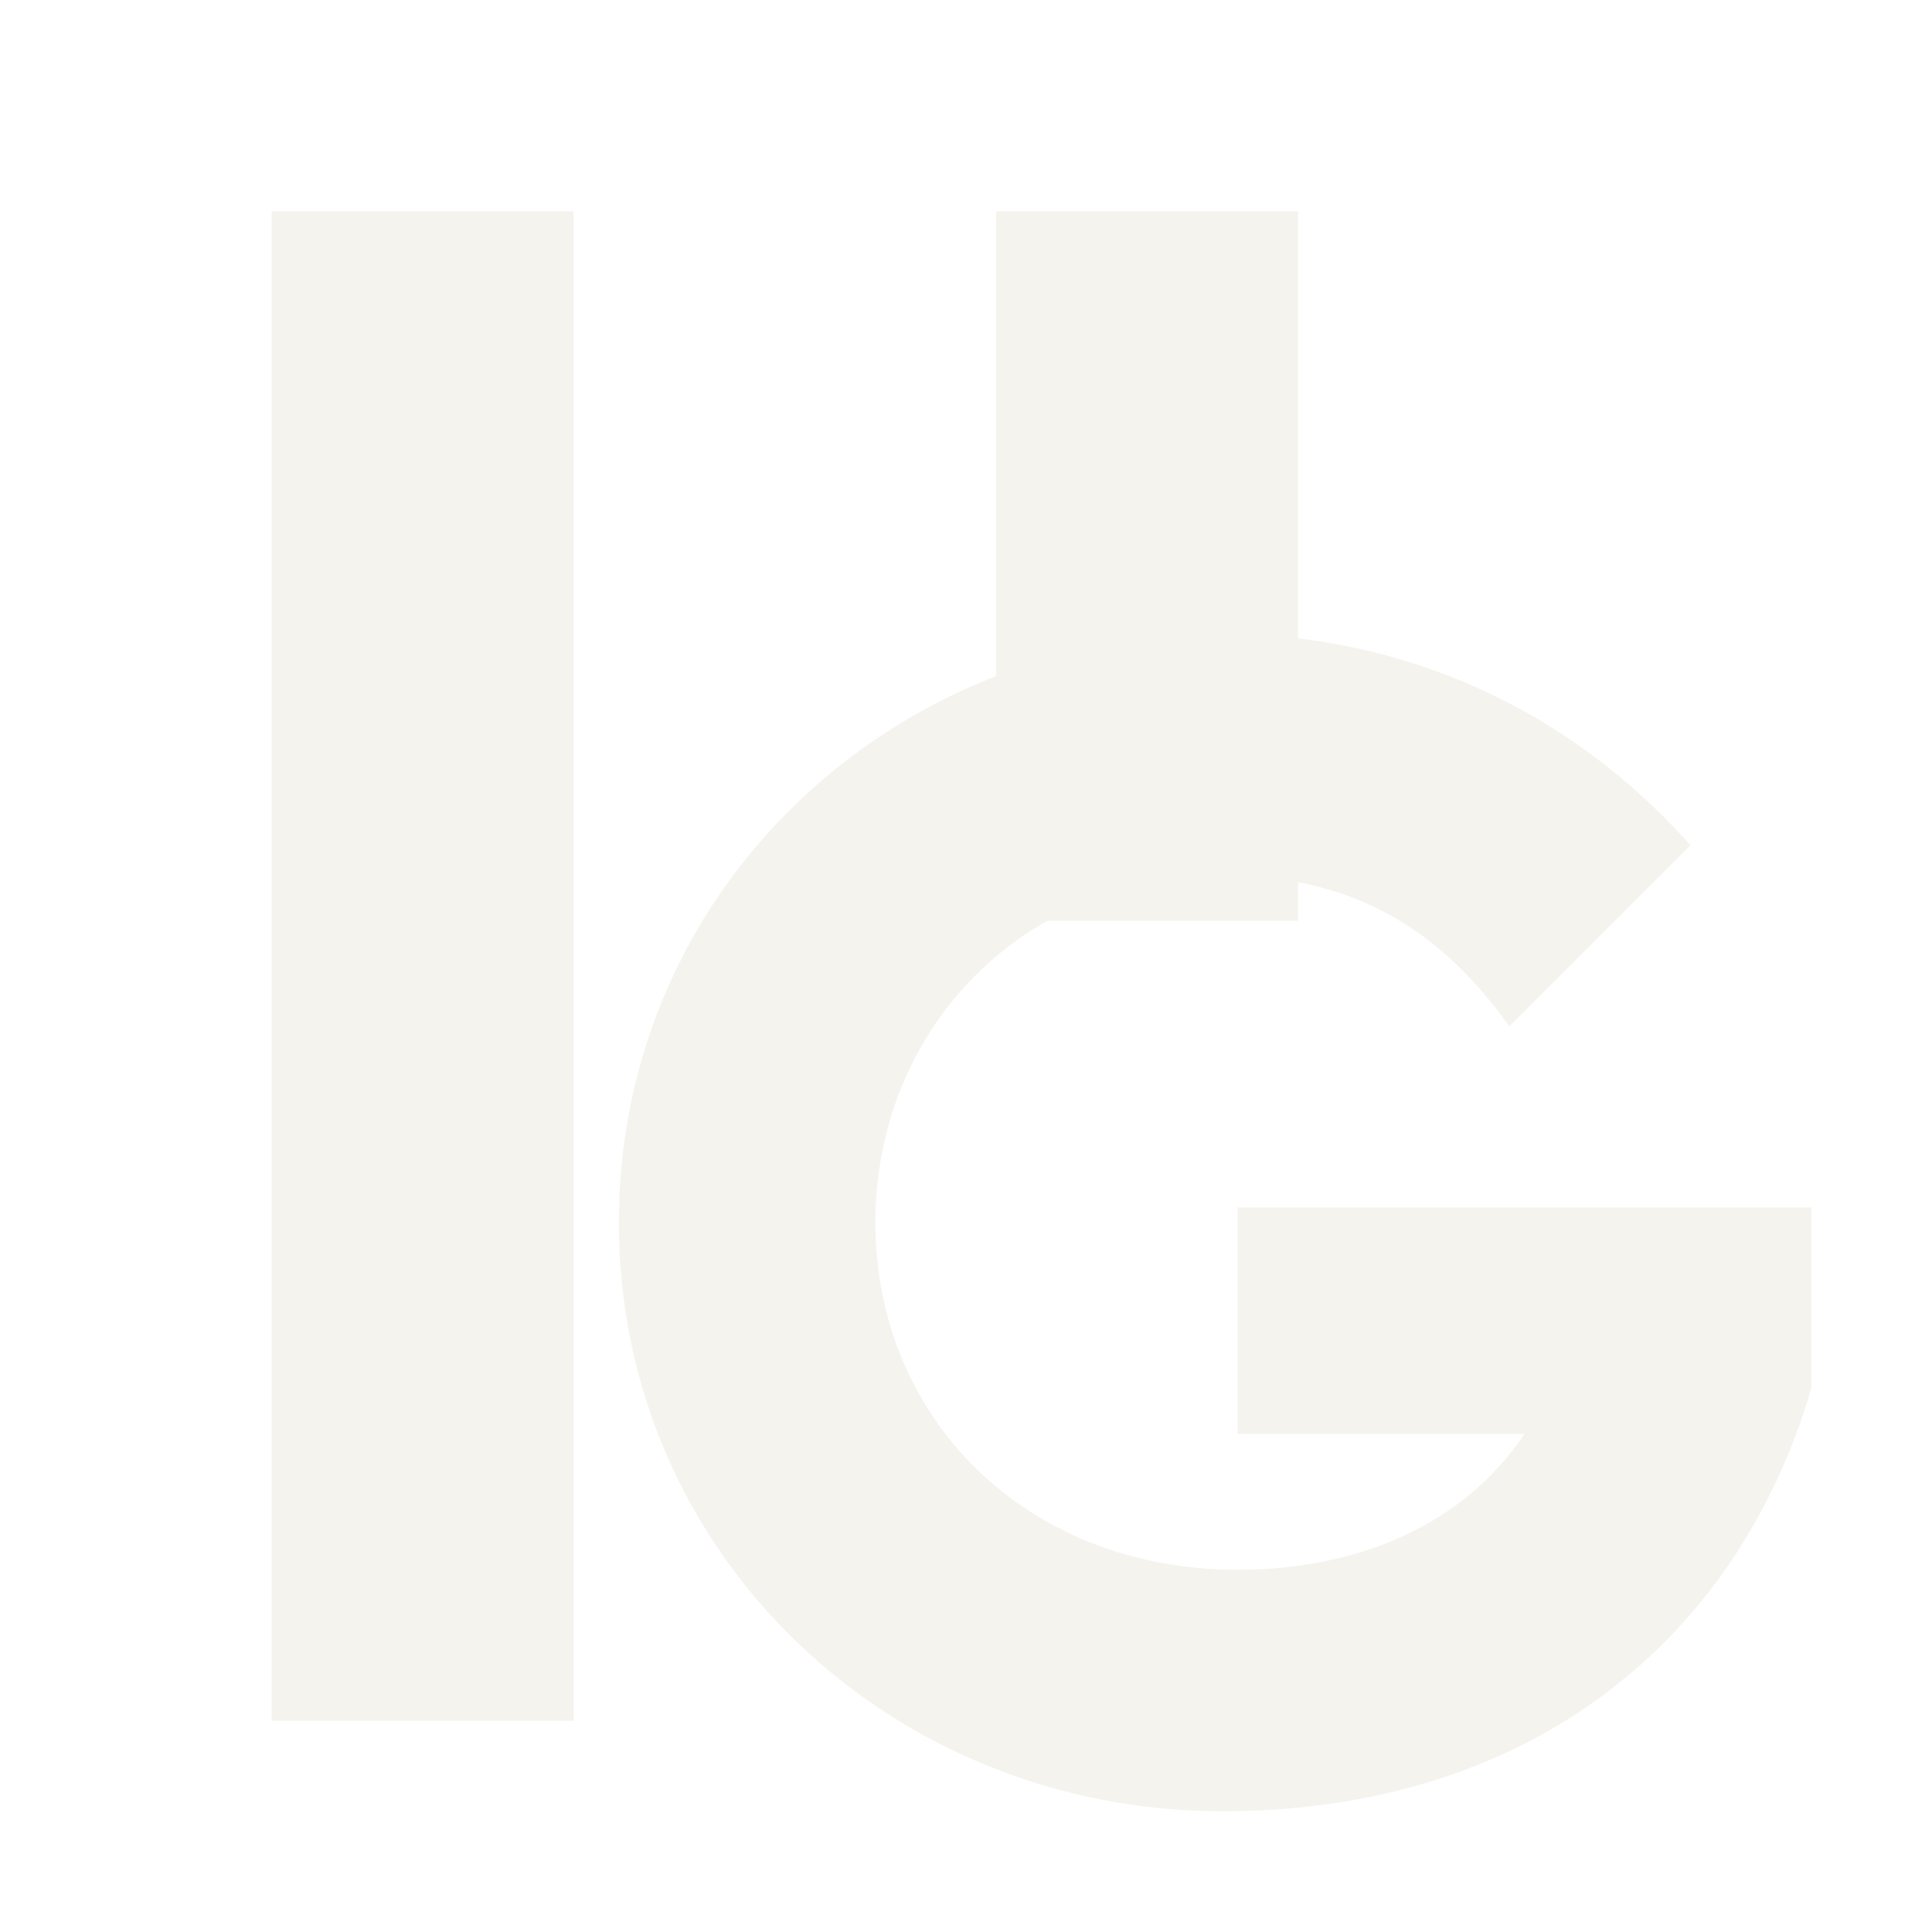
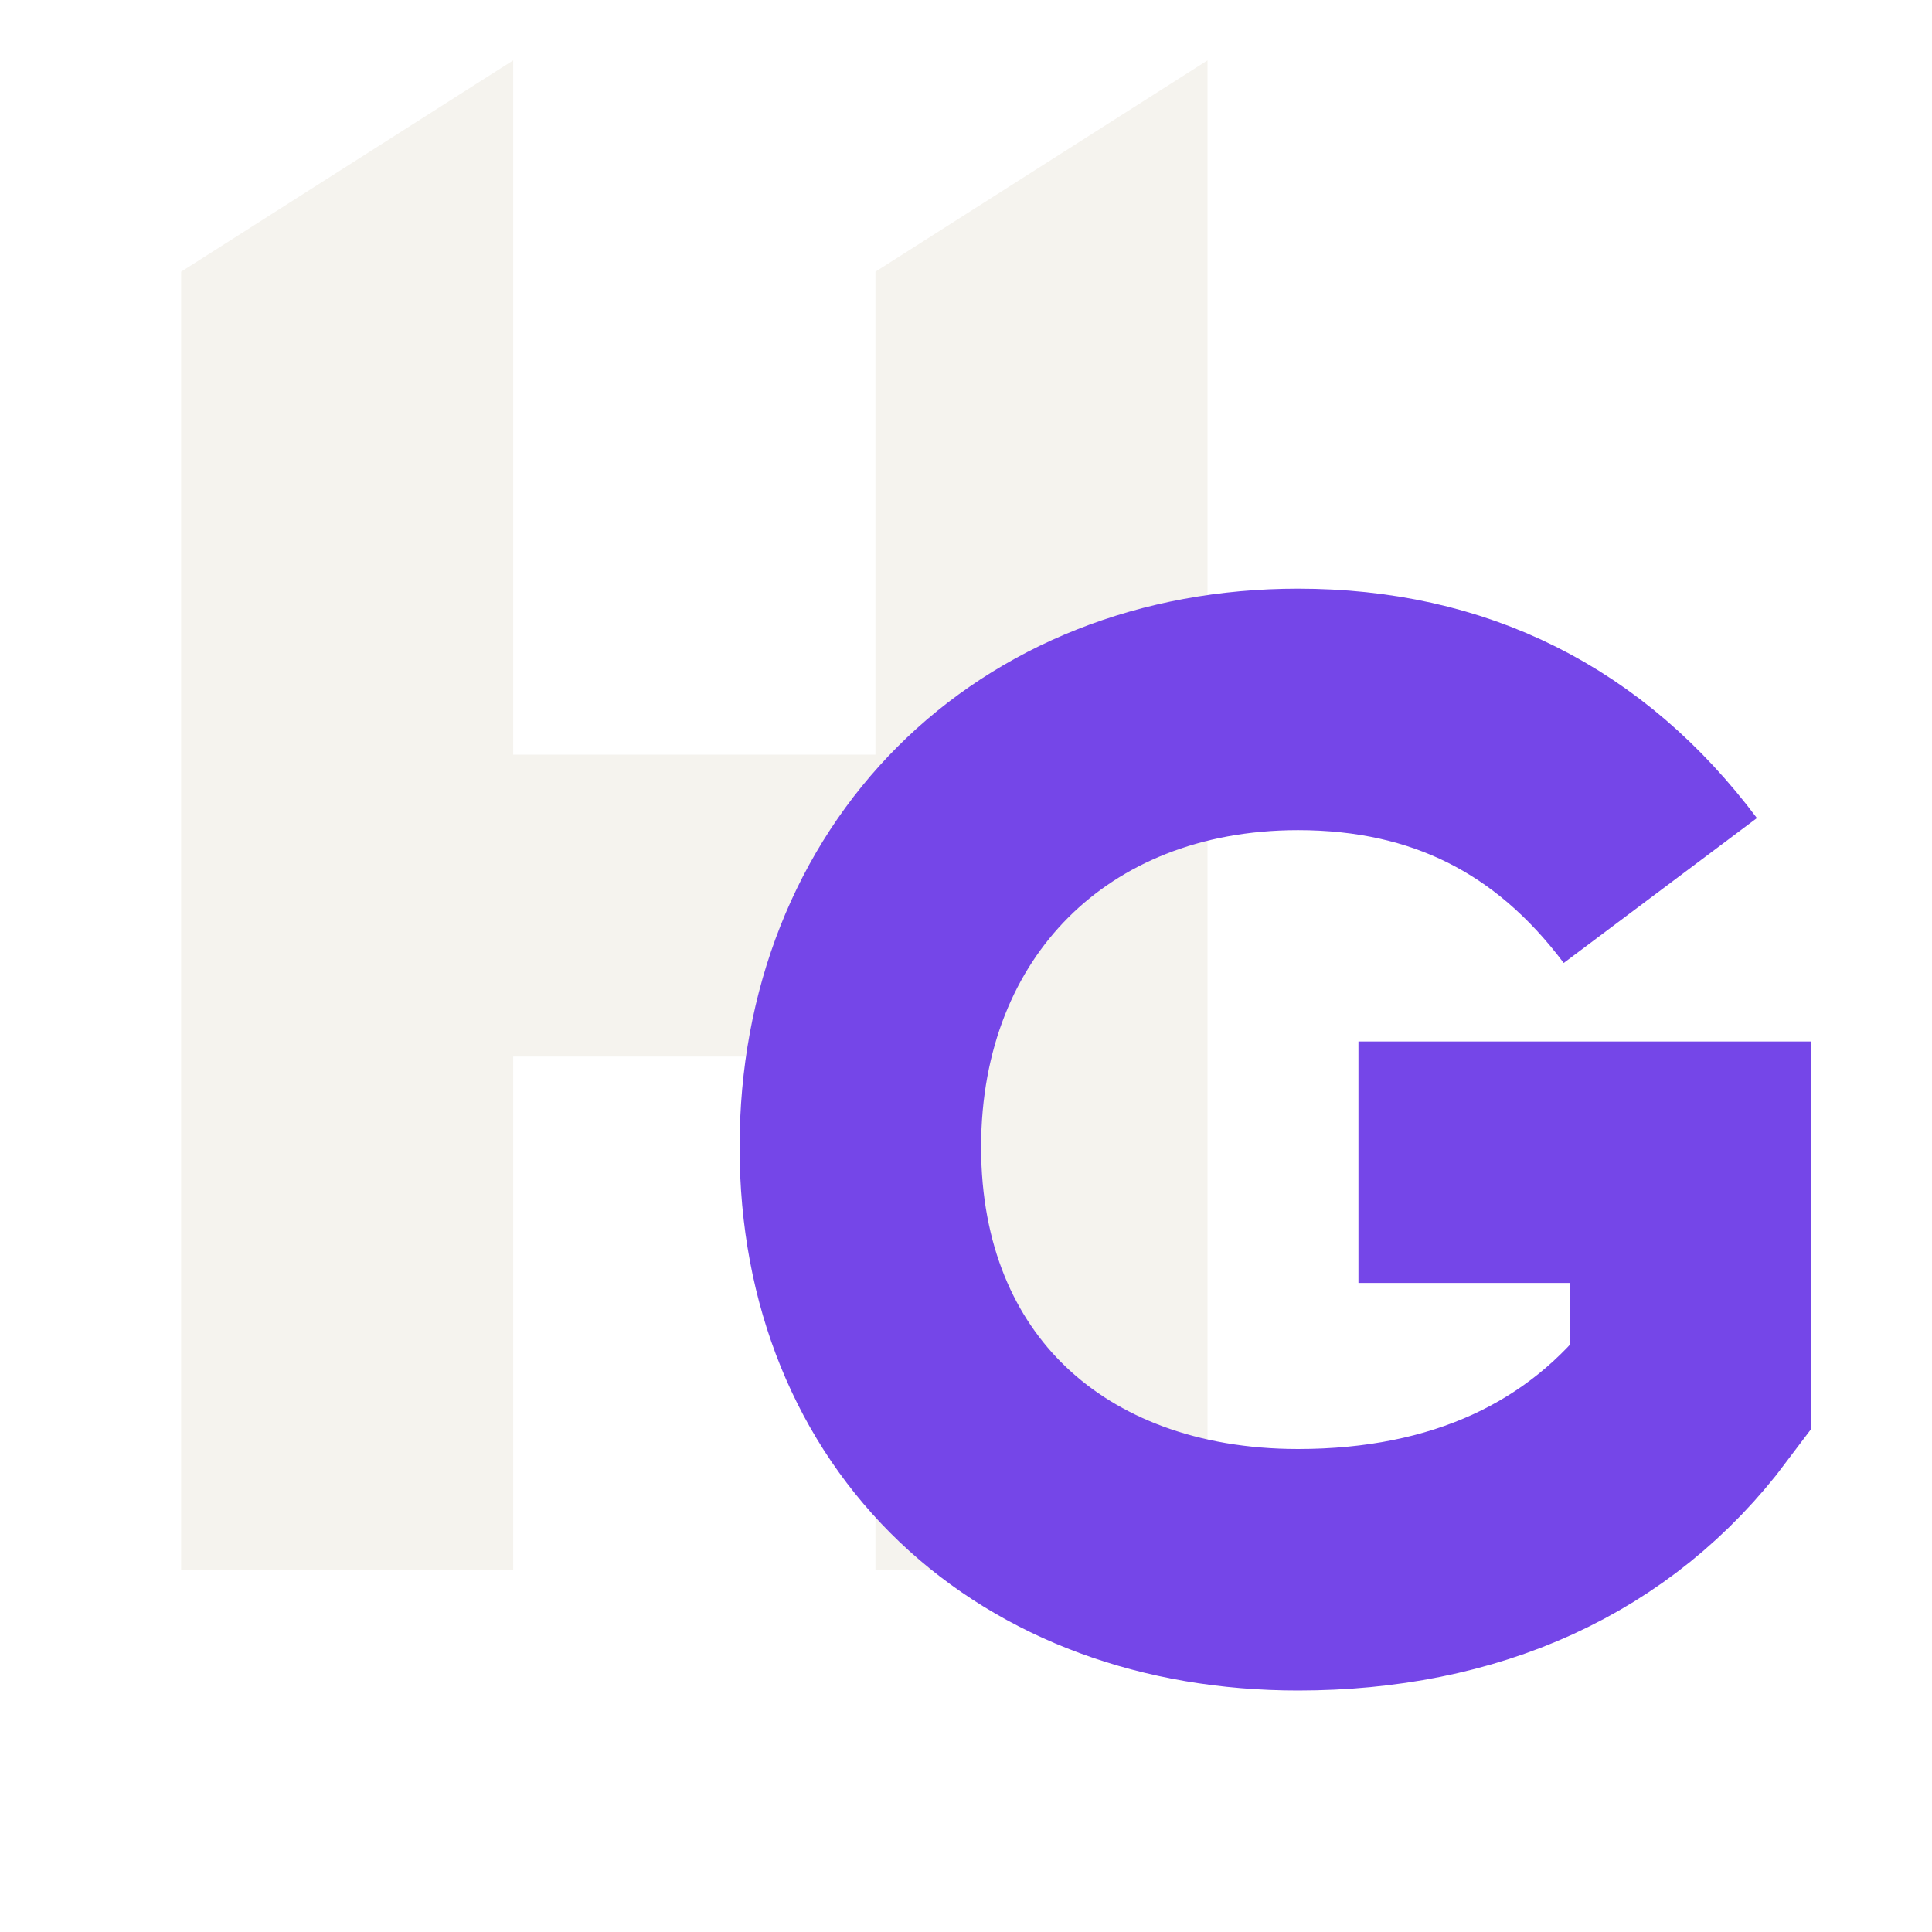
<svg xmlns="http://www.w3.org/2000/svg" width="128" height="128" viewBox="0 0 128 128" role="img" aria-labelledby="title">
-   <g>
-     <path fill="#F5F3EE" d="M18 14H38V54H66V14H86V61H66V73H38V114H18ZM38 54V73H66V54Z" />
-     <path fill="#F5F3EE" d="M81 42C93 42 104 47 112 56L100 68C95 61 89 58 81 58C68 58 58 68 58 81C58 94 68 104 82 104C90 104 97 101 101 95H82V80H120V92C115 109 101 120 81 120C59 120 41 103 41 81C41 59 59 42 81 42Z" />
-   </g>
+   <path fill="#F5F3EE" d="M12 18 34 4v46h24V18L80 4v100H58V70H34v34H12z" />
+   <path d="M110 59c-6-8-14-12-24-12-17 0-29 12-29 29s12 28 29 28c11 0 20-4 26-12V77H90" fill="none" stroke="#7546E8" stroke-width="16" />
</svg>
